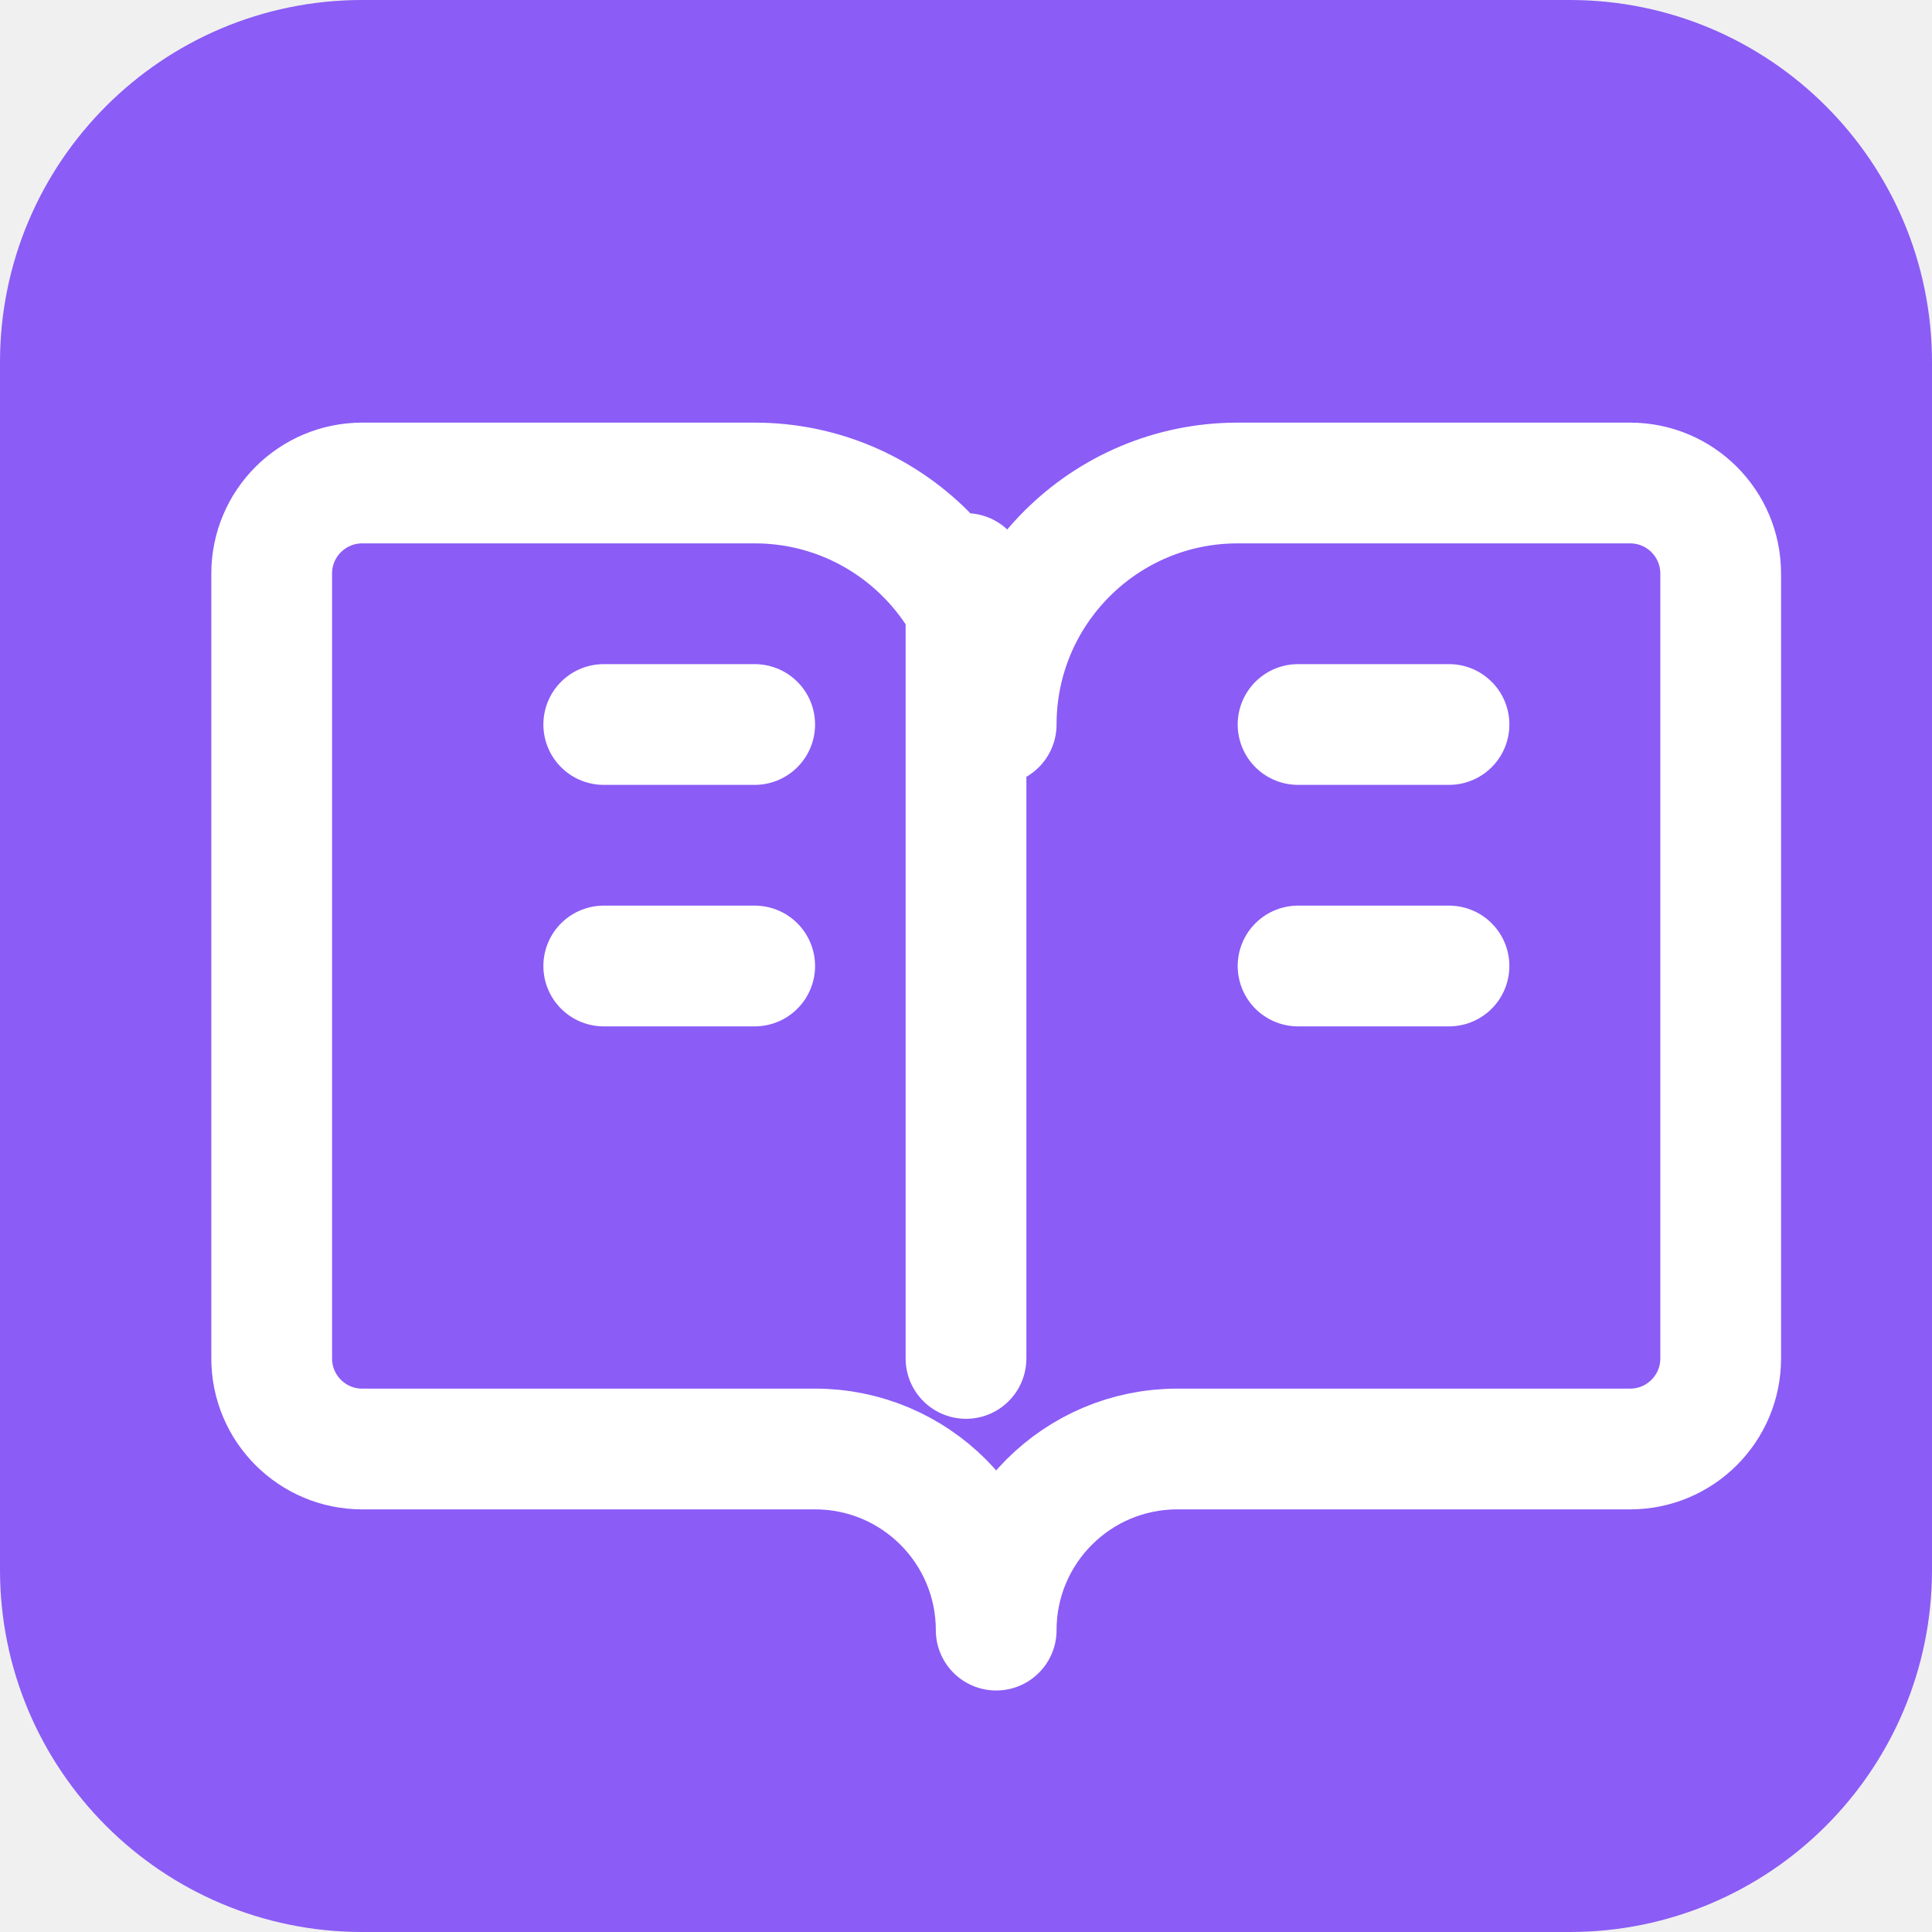
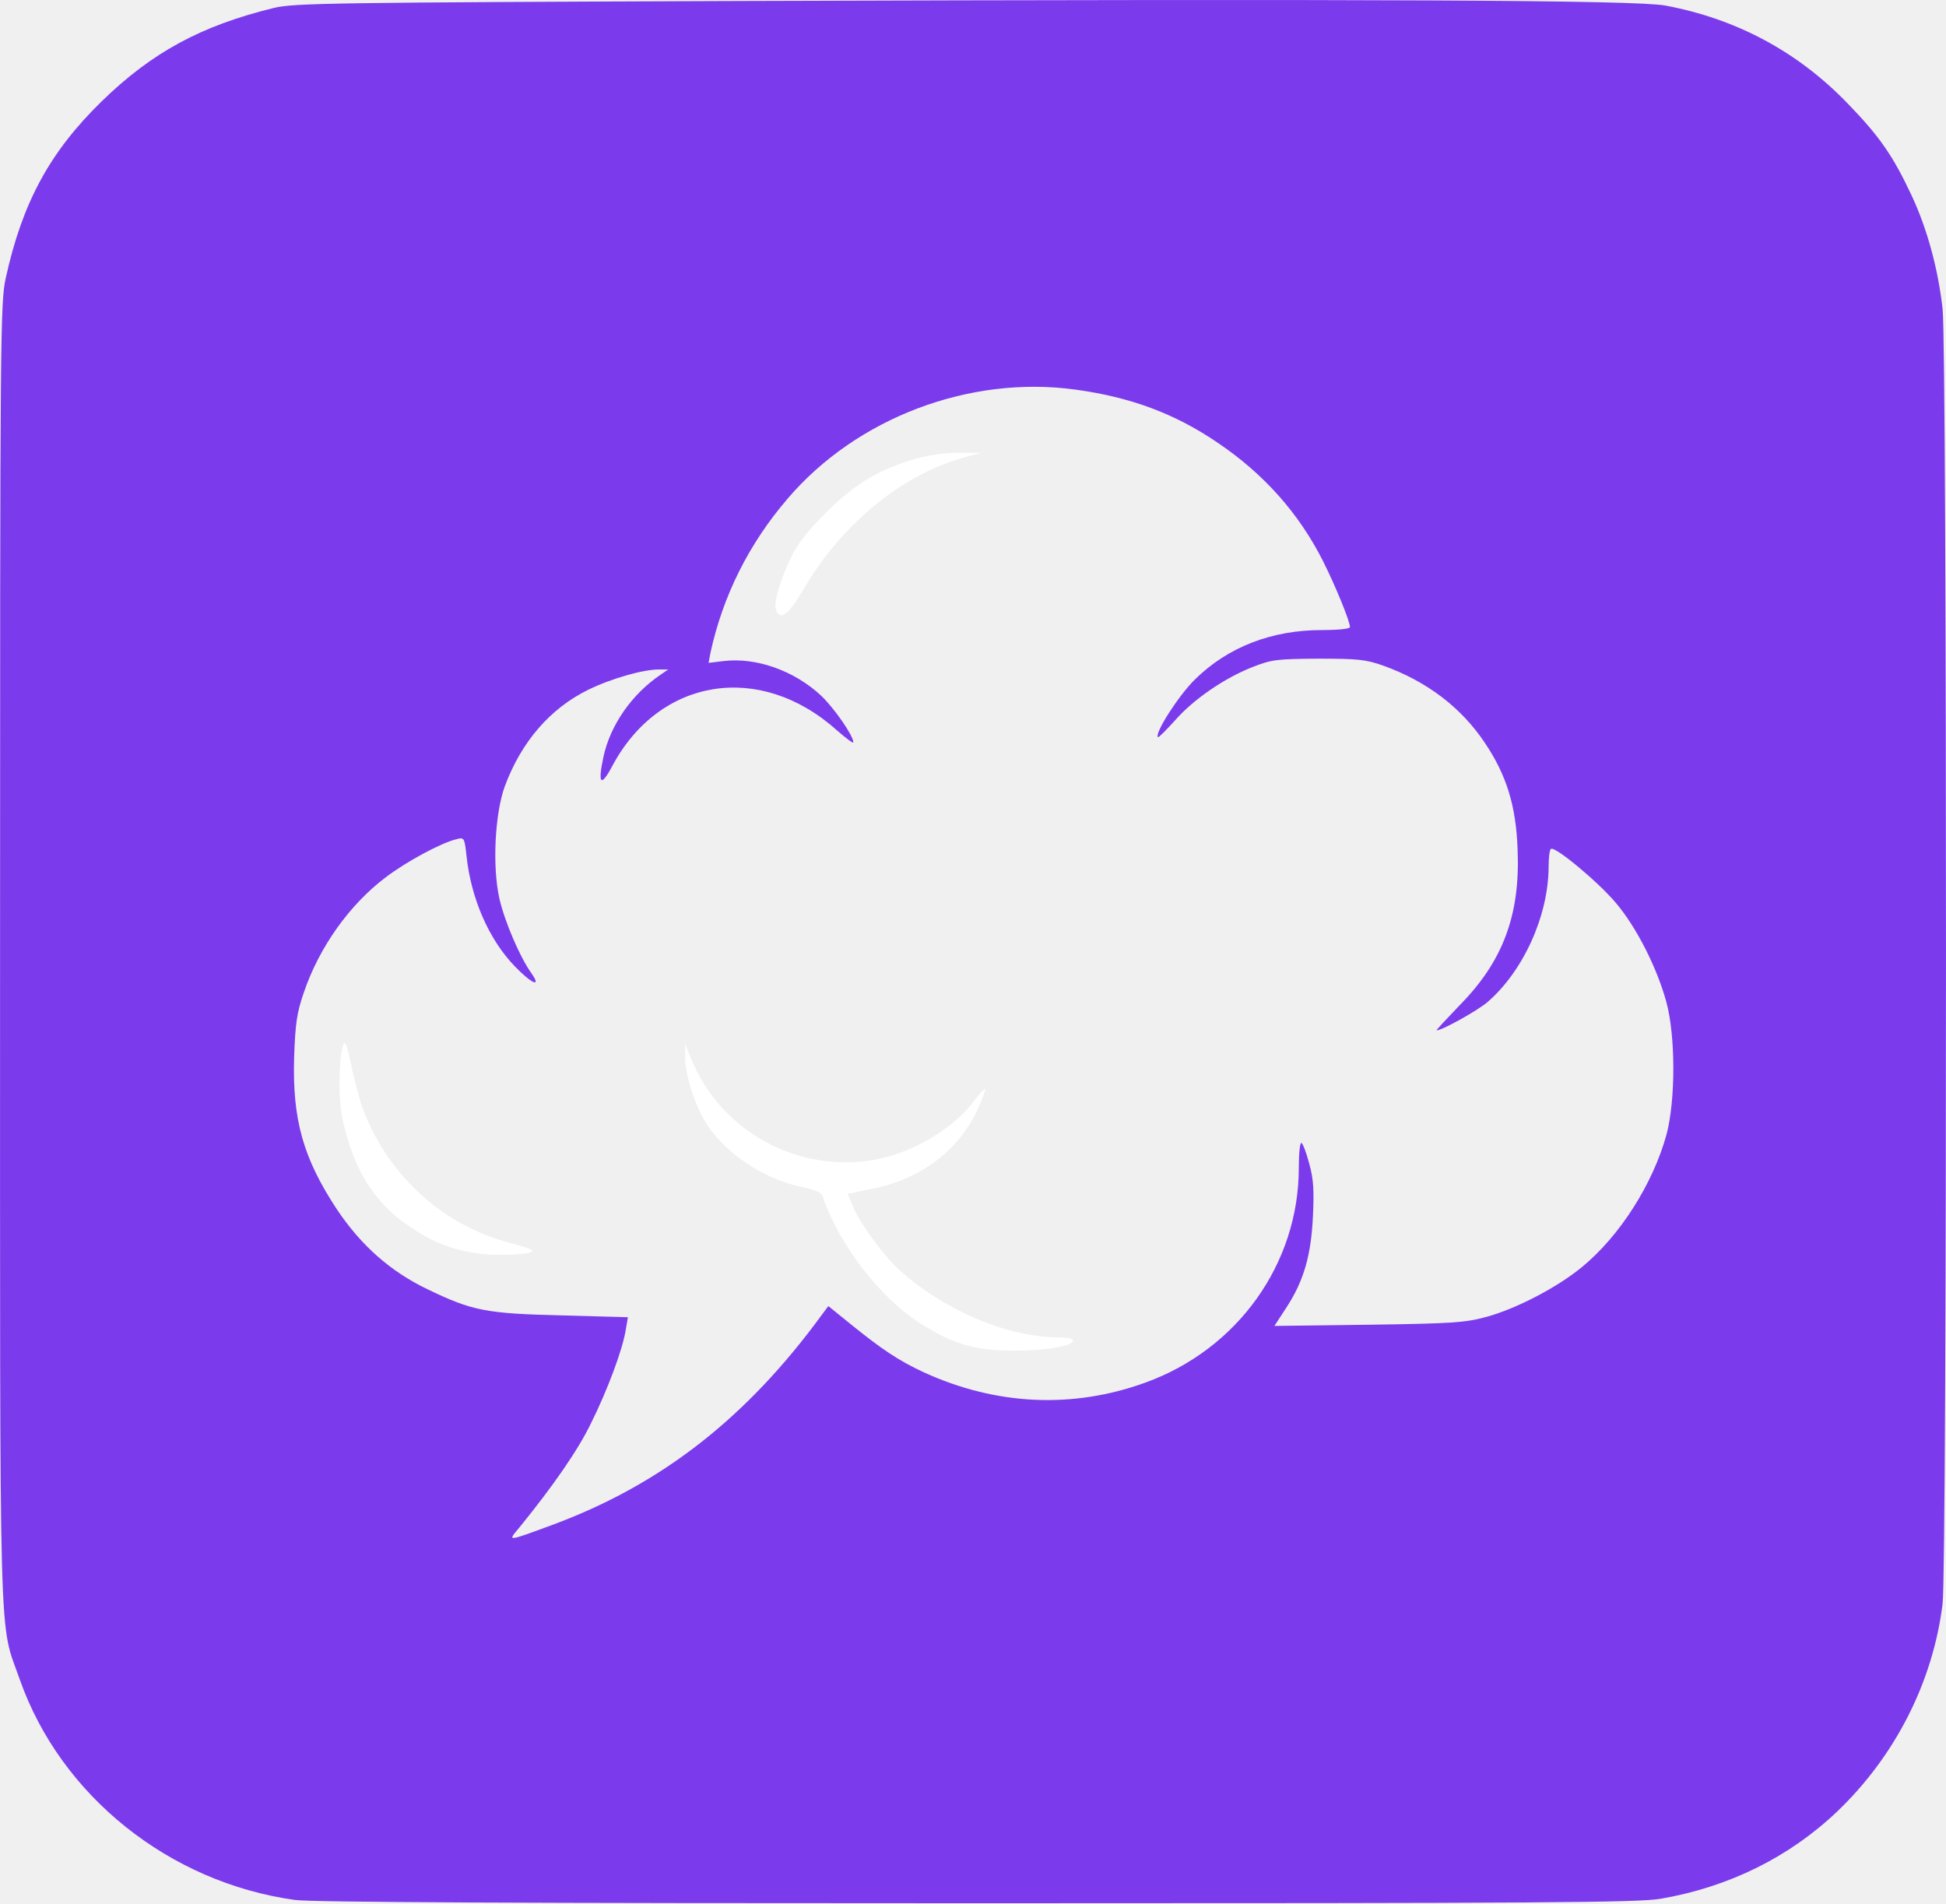
- <svg xmlns="http://www.w3.org/2000/svg" version="1.1" width="32" height="32">
-   <svg version="1.1" width="32" height="32">
-     <svg width="32" height="32" viewBox="0 0 32 32" fill="none">
-       <rect width="32" height="32" rx="6" fill="#8b5cf6" />
-       <path d="M16 9.5v13M21.5 16h2.5M21.5 12h2.5M6 24a1.5 1.5 0 0 1-1.5-1.5V9.5A1.5 1.5 0 0 1 6 8h6.5a4 4 0 0 1 4 4 4 4 0 0 1 4-4H27a1.5 1.5 0 0 1 1.5 1.5v13A1.5 1.5 0 0 1 27 24h-7.5a3 3 0 0 0-3 3 3 3 0 0 0-3-3z" stroke="white" stroke-width="2" stroke-linecap="round" stroke-linejoin="round" />
-       <path d="M10 16h2.5M10 12h2.5" stroke="white" stroke-width="2" stroke-linecap="round" stroke-linejoin="round" />
-     </svg>
-   </svg>
-   <style>@media (prefers-color-scheme: light) { :root { filter: none; } }
- @media (prefers-color-scheme: dark) { :root { filter: none; } }
- </style>
+ <svg xmlns="http://www.w3.org/2000/svg" version="1.1" width="646.55" height="632.33" viewBox="36.48 12.67 646.55 632.33">
+   <g transform="translate(0,688) scale(0.1,-0.1)" stroke="none">
+     <path fill="#7C3AED" d="M2810 6750 c-1337 -5 -1471 -7 -1535 -23 -242 -59 -406 -148 -573 -311 -172 -168 -263 -336 -318 -586 -18 -82 -19 -173 -19 -2240 0 -2397 -5 -2215 66 -2418 136 -385 496 -673 913 -731 53 -8 763 -11 2265 -11 1895 0 2200 2 2274 15 226 39 426 138 585 289 193 184 319 431 351 691 15 125 15 4165 0 4302 -15 133 -51 266 -103 377 -61 130 -106 196 -211 304 -166 173 -371 283 -608 327 -102 18 -944 22 -3087 15z m1127 -1291 c184 -25 332 -80 474 -177 154 -104 271 -236 351 -396 40 -80 88 -197 88 -216 0 -6 -39 -10 -93 -10 -167 0 -312 -56 -422 -164 -54 -53 -135 -179 -123 -192 2 -2 27 23 56 55 61 70 164 141 258 178 64 25 80 27 219 28 132 0 158 -3 215 -23 145 -52 260 -139 339 -258 71 -106 103 -208 108 -354 9 -217 -49 -371 -193 -517 -44 -46 -79 -83 -76 -83 18 0 135 65 169 94 119 103 202 286 203 448 0 31 3 59 8 61 14 9 157 -110 215 -179 69 -81 137 -216 168 -329 31 -114 31 -325 1 -440 -45 -165 -156 -339 -282 -442 -83 -68 -218 -138 -317 -165 -70 -19 -110 -22 -391 -26 l-313 -4 41 63 c57 88 81 172 87 302 4 84 2 123 -12 173 -9 35 -21 67 -26 70 -5 3 -9 -34 -9 -83 0 -318 -203 -602 -509 -713 -242 -88 -497 -76 -737 34 -84 39 -139 76 -243 160 l-74 60 -21 -28 c-250 -343 -534 -565 -896 -699 -155 -57 -149 -56 -109 -8 112 138 194 256 237 345 55 110 106 247 116 312 l7 41 -218 6 c-253 6 -299 15 -448 87 -123 59 -220 145 -300 264 -113 171 -149 299 -143 506 4 114 9 148 32 215 51 151 152 293 273 384 67 51 183 114 234 126 26 7 27 6 34 -57 15 -140 74 -276 160 -365 56 -58 90 -73 56 -24 -39 54 -90 174 -107 249 -24 107 -15 282 18 373 55 148 151 259 278 321 78 38 185 68 236 67 l29 0 -25 -17 c-96 -65 -167 -167 -190 -272 -20 -93 -9 -104 30 -30 157 292 490 345 744 118 31 -27 56 -46 56 -41 0 22 -63 113 -107 155 -89 83 -215 128 -324 115 l-50 -6 6 32 c41 190 128 364 257 514 229 268 604 410 955 362z" />
+     <path fill="#FFFFFF" d="M3400 5227 c-121 -37 -196 -82 -291 -177 -62 -62 -95 -104 -117 -151 -37 -78 -58 -150 -49 -172 14 -37 42 -16 90 66 127 219 330 385 537 441 l55 15 -75 0 c-49 0 -101 -8 -150 -22z" />
+     <path fill="#FFFFFF" d="M1506 3284 c-16 -40 -18 -179 -3 -249 36 -167 104 -276 220 -355 78 -53 135 -76 227 -91 65 -10 199 -3 183 11 -4 4 -39 15 -78 25 -226 60 -412 234 -490 460 -9 28 -25 88 -34 134 -13 60 -20 79 -25 65z" />
+     <path fill="#FFFFFF" d="M2641 3244 c-1 -49 22 -132 56 -198 56 -110 197 -210 336 -237 38 -8 61 -18 64 -28 53 -160 193 -342 328 -426 110 -69 180 -89 310 -89 107 0 195 15 195 34 0 6 -22 10 -48 10 -169 0 -381 90 -528 223 -55 50 -134 158 -158 218 l-15 36 79 16 c162 32 287 125 352 262 16 36 28 68 26 70 -2 3 -20 -16 -38 -41 -68 -90 -203 -171 -325 -193 -258 -48 -516 93 -614 335 l-20 49 0 -41z" />
+   </g>
</svg>
